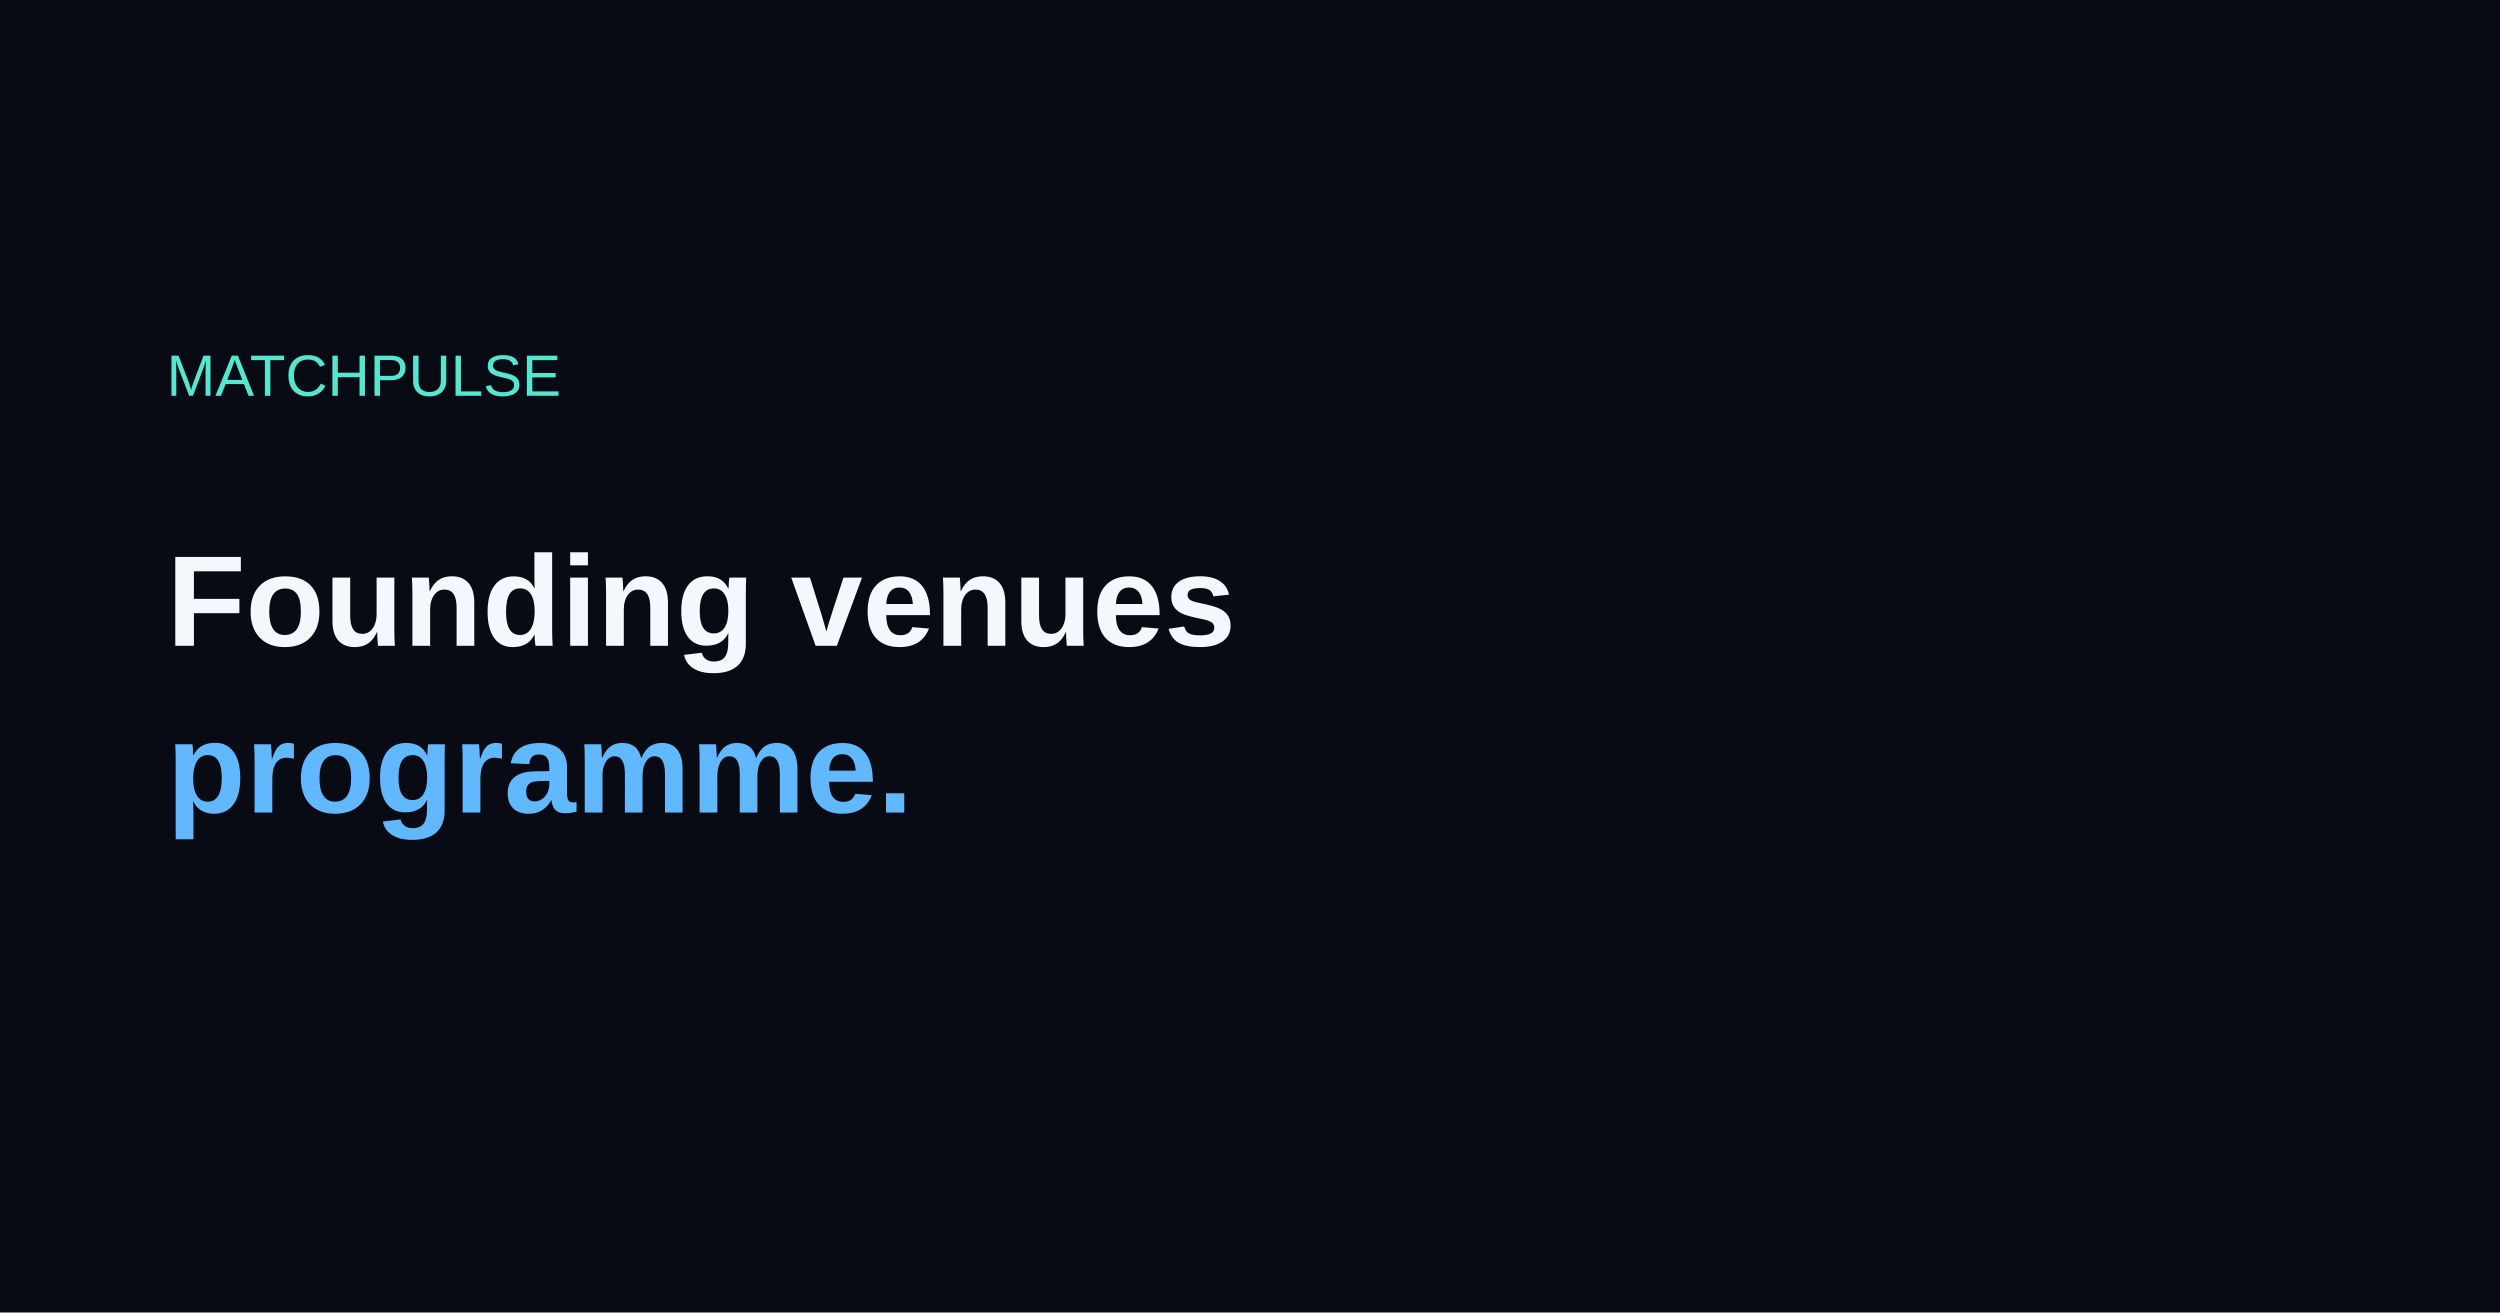
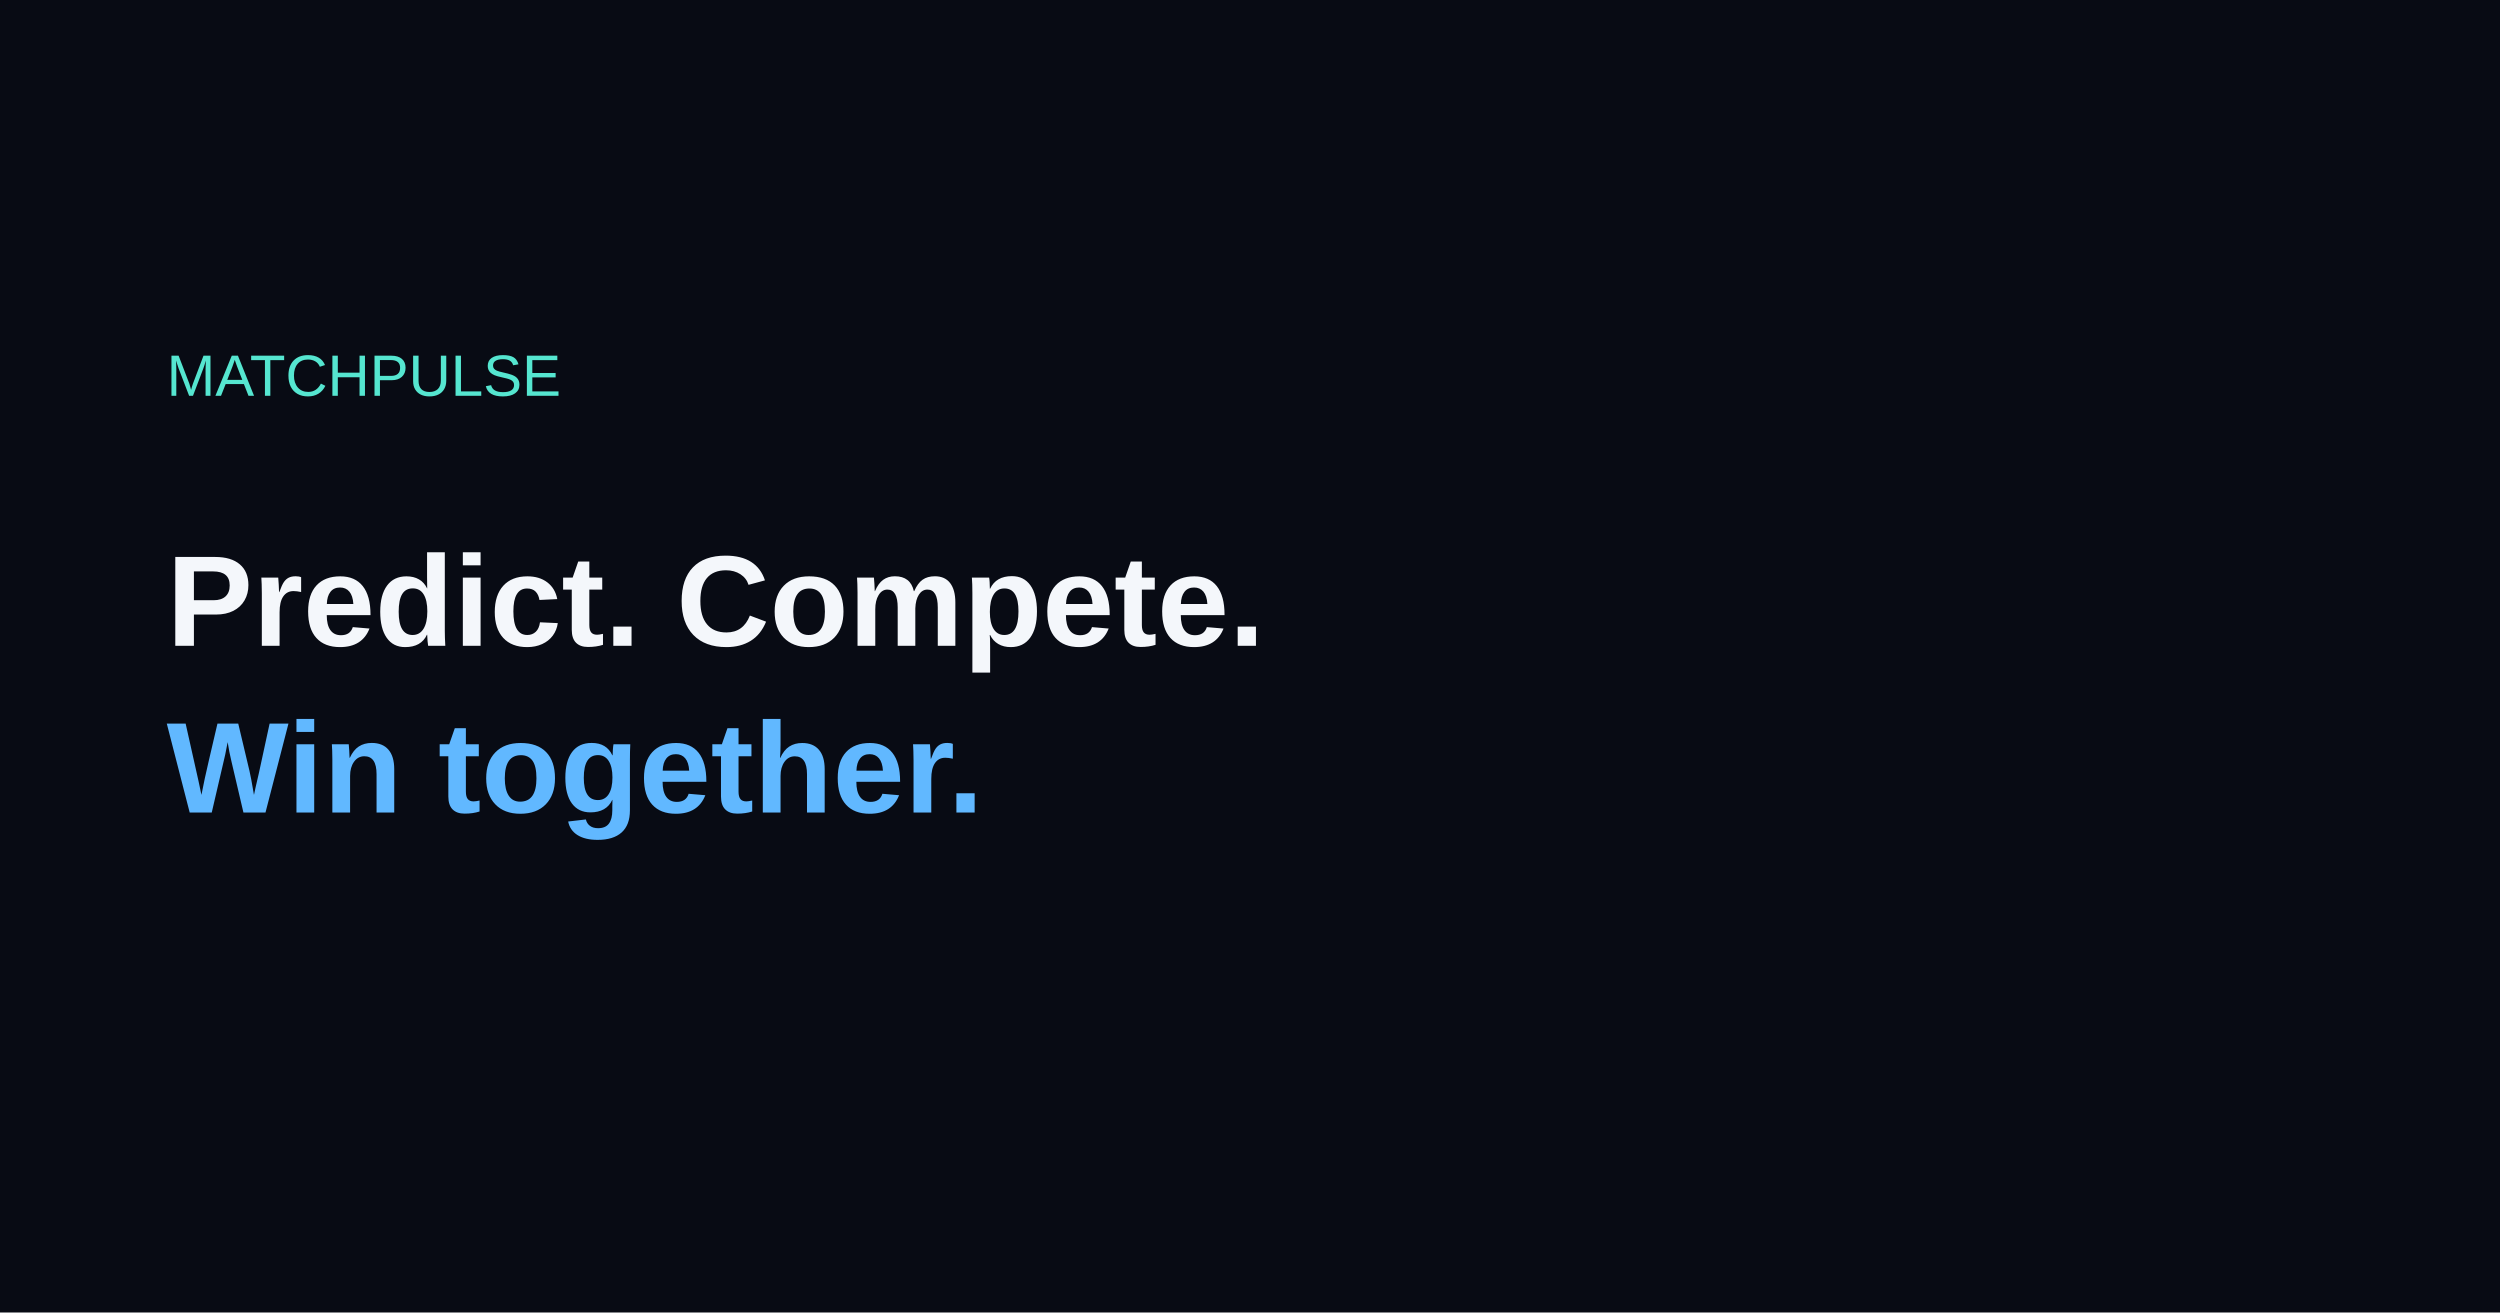
<svg xmlns="http://www.w3.org/2000/svg" width="1200" height="630">
  <rect width="1200" height="630" fill="#080b14" />
  <text x="80" y="190" fill="#55e6d0" font-family="Arial" font-size="28">MATCHPULSE</text>
-   <text x="80" y="310" fill="#f4f7fb" font-family="Arial" font-size="62" font-weight="700">Founding venues</text>
-   <text x="80" y="390" fill="#61b8ff" font-family="Arial" font-size="62" font-weight="700">programme.</text>
+   <text x="80" y="310" fill="#f4f7fb" font-family="Arial" font-size="62" font-weight="700">Predict. Compete.</text>
+   <text x="80" y="390" fill="#61b8ff" font-family="Arial" font-size="62" font-weight="700">Win together.</text>
</svg>
